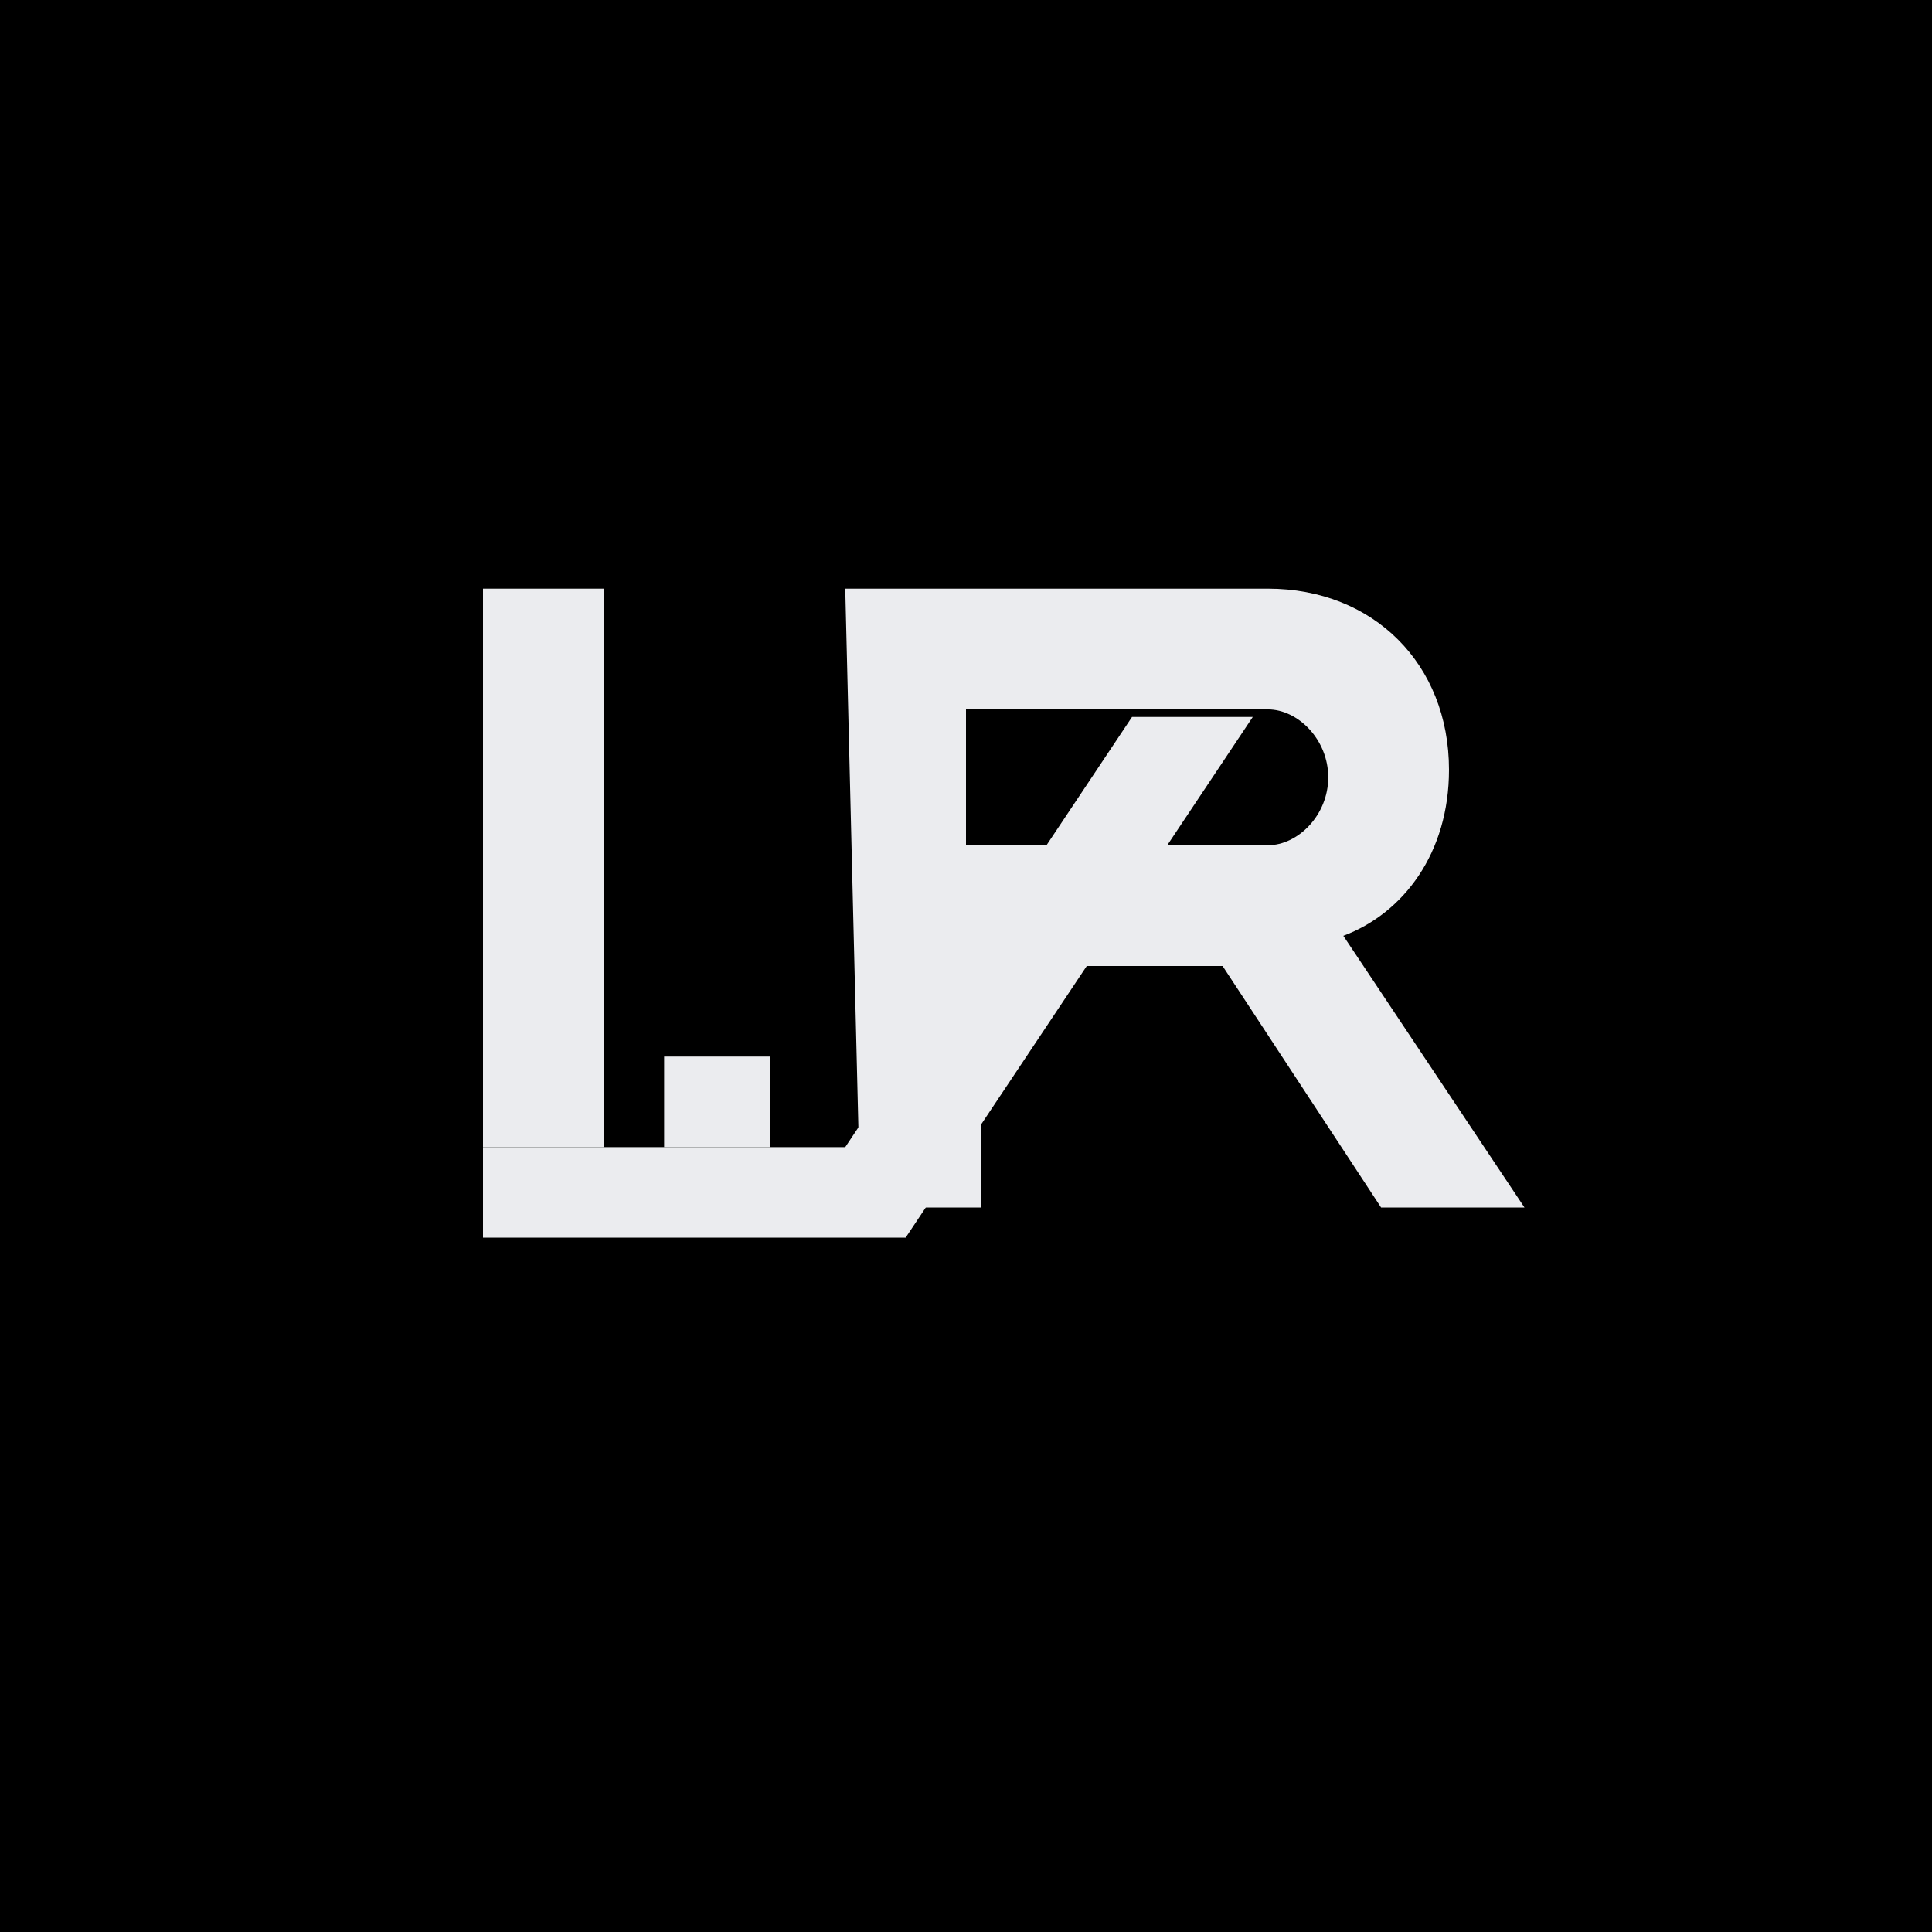
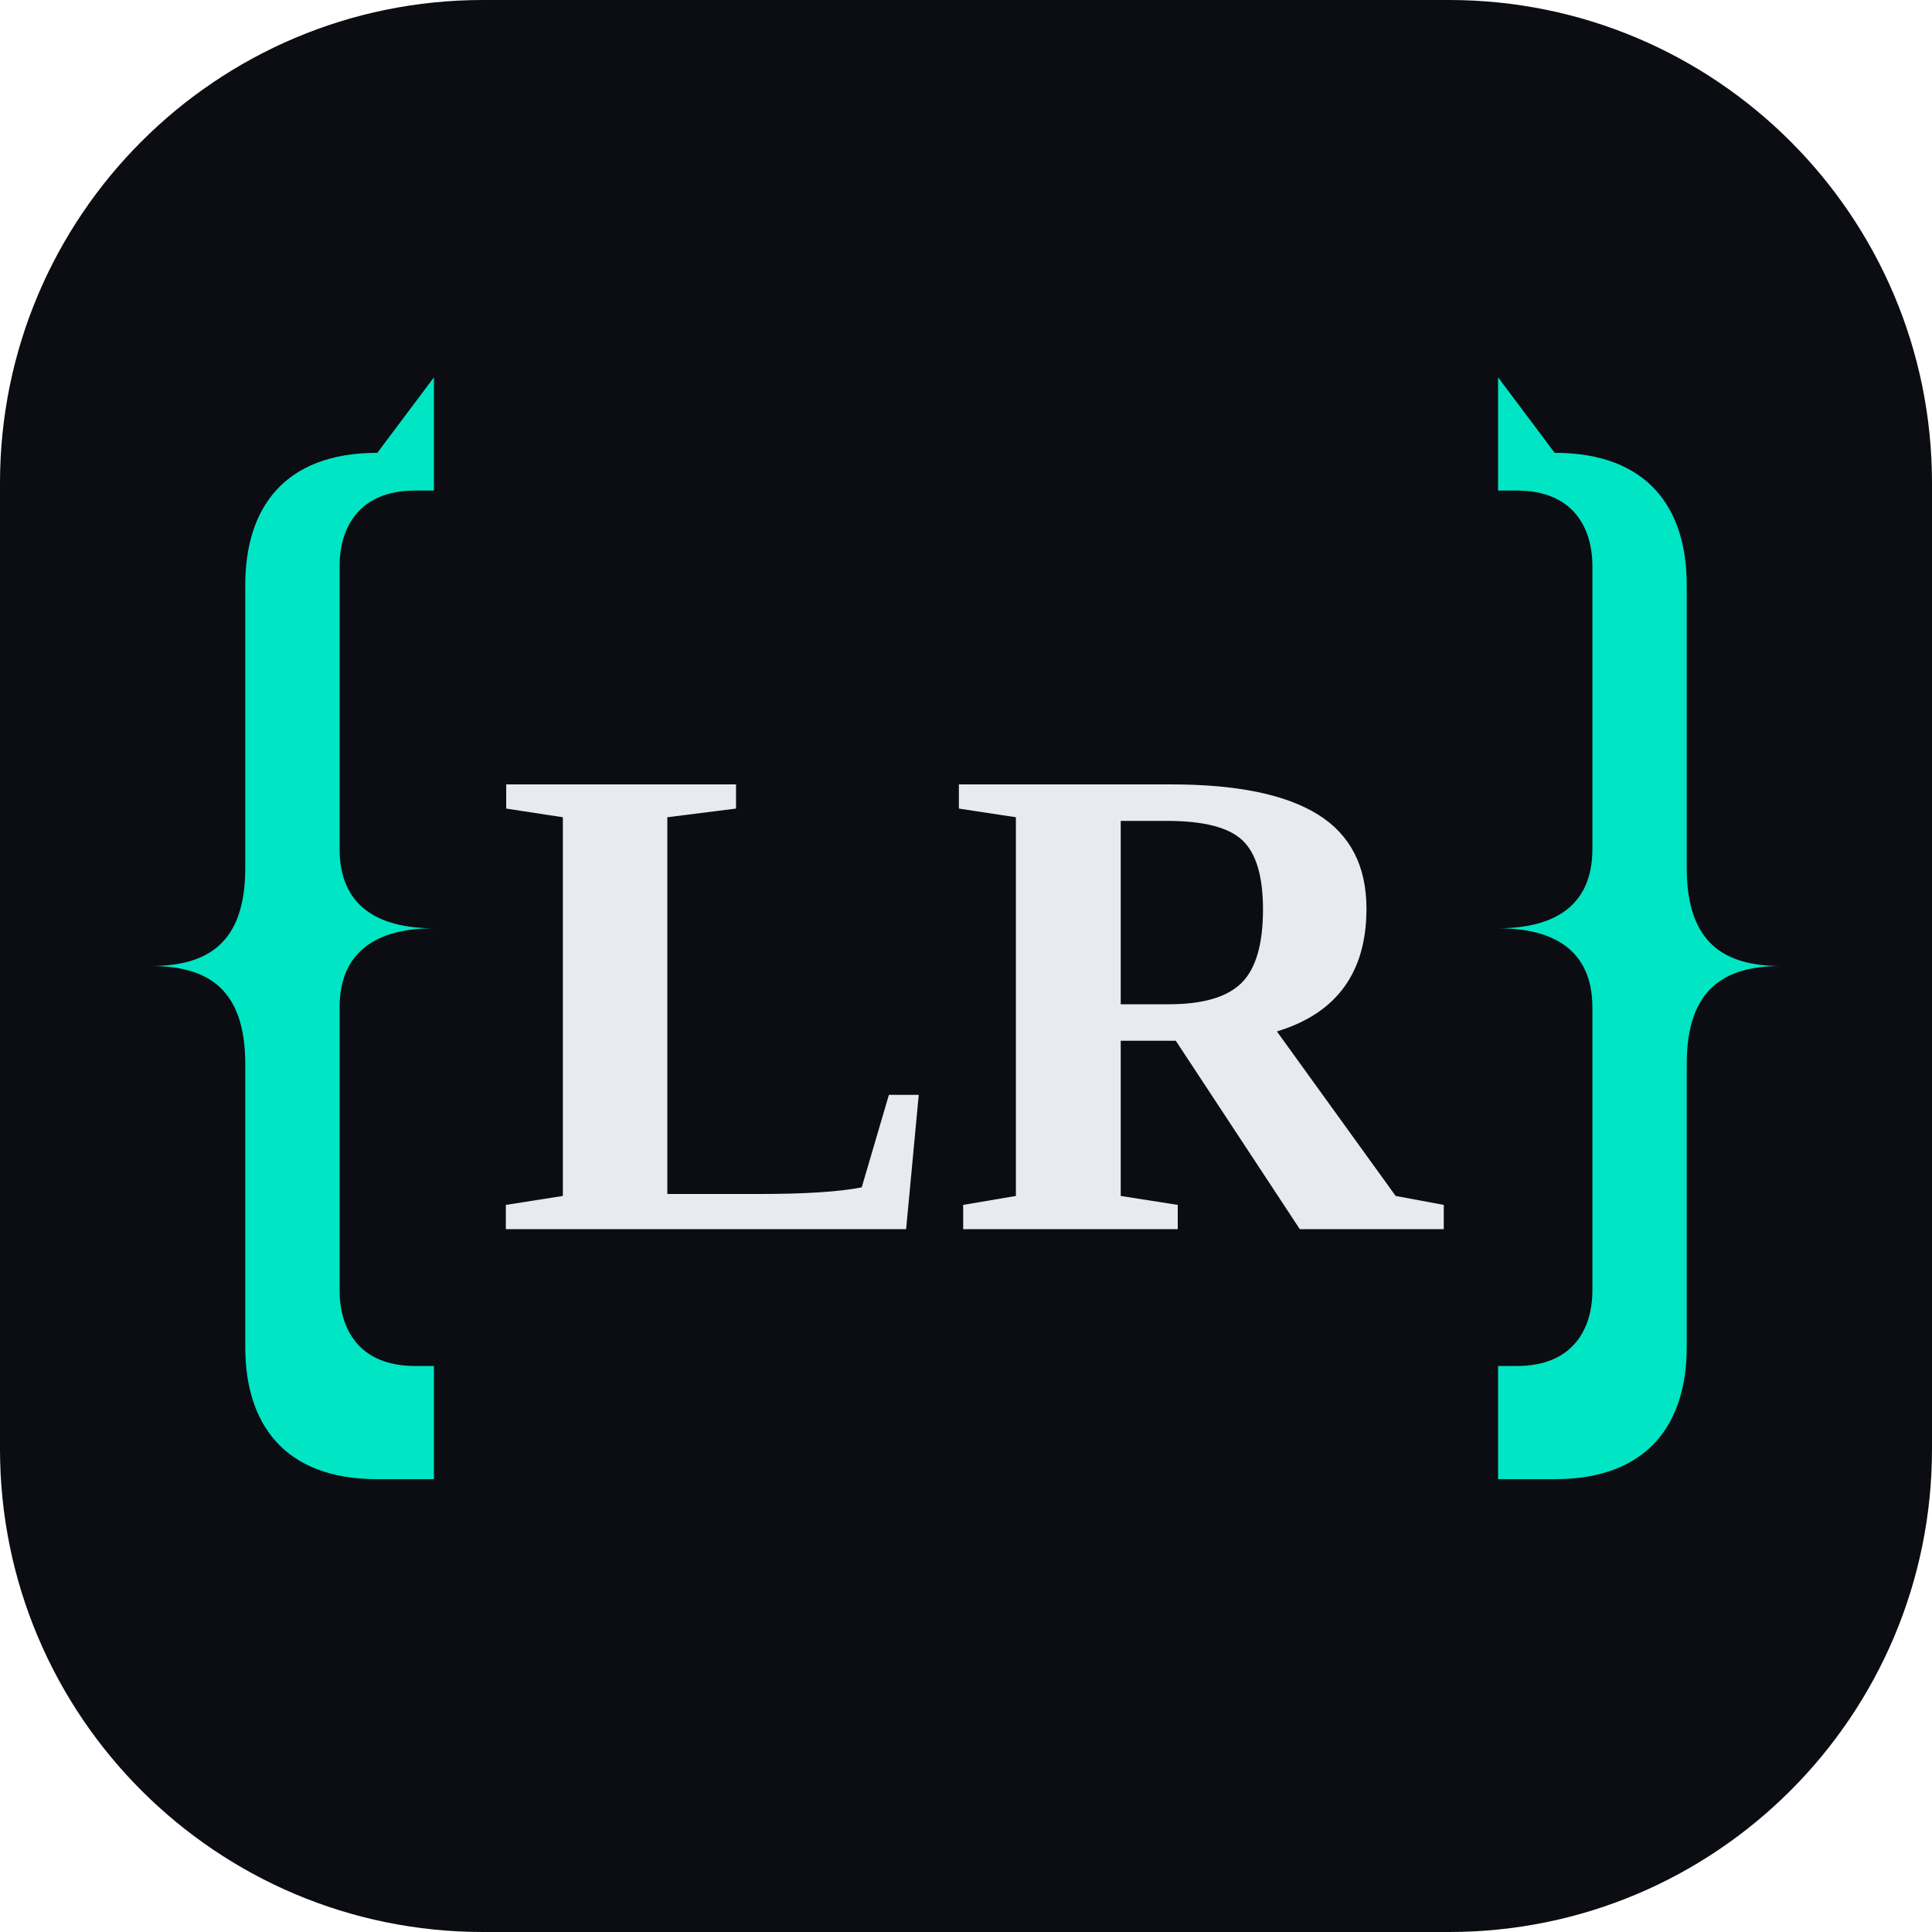
- <svg xmlns="http://www.w3.org/2000/svg" viewBox="0 0 512 512" width="512" height="512">
-   <rect width="512" height="512" fill="#000000" />
-   <g fill="#EBECEF">
-     <path d="M128,156 h32 v148 h-32 Z" />
-     <path d="M128,304 h96 l76,-114 h32 l-92,138 h-112 Z" />
-     <path d="M176,280 h28 v24 h-28 Z" />
-     <path d="M224,156 h112 c28,0 48,20 48,48 c0,22 -12,38 -28,44 l48,72 h-38 l-42,-64 h-64 v64 h-32 Z M256,188 v36 h80 c8,0 16,-8 16,-18 c0,-10 -8,-18 -16,-18 Z" />
-   </g>
+ <svg xmlns="http://www.w3.org/2000/svg" viewBox="0 0 512 512">
+   <rect width="512" height="512" rx="128" fill="#0B0D12" />
+   <path d="M100 120c-25 0-35 15-35 35v75c0 20-10 26-25 26 15 0 25 6 25 26v75c0 20 10 35 35 35h15v-30h-5c-15 0-20-10-20-20v-75c0-15 10-21 25-21-15 0-25-6-25-21v-75c0-10 5-20 20-20h5v-30z" fill="#00E5C3" />
+   <path d="M412 120c25 0 35 15 35 35v75c0 20 10 26 25 26-15 0-25 6-25 26v75c0 20-10 35-35 35h-15v-30h5c15 0 20-10 20-20v-75c0-15-10-21-25-21 15 0 25-6 25-21v-75c0-10-5-20-20-20h-5v-30z" fill="#00E5C3" />
+   <text x="256" y="265" font-family="'Times New Roman', Times, serif" font-size="180" font-weight="bold" fill="#E8EAF2" text-anchor="middle" dominant-baseline="central">LR</text>
</svg>
